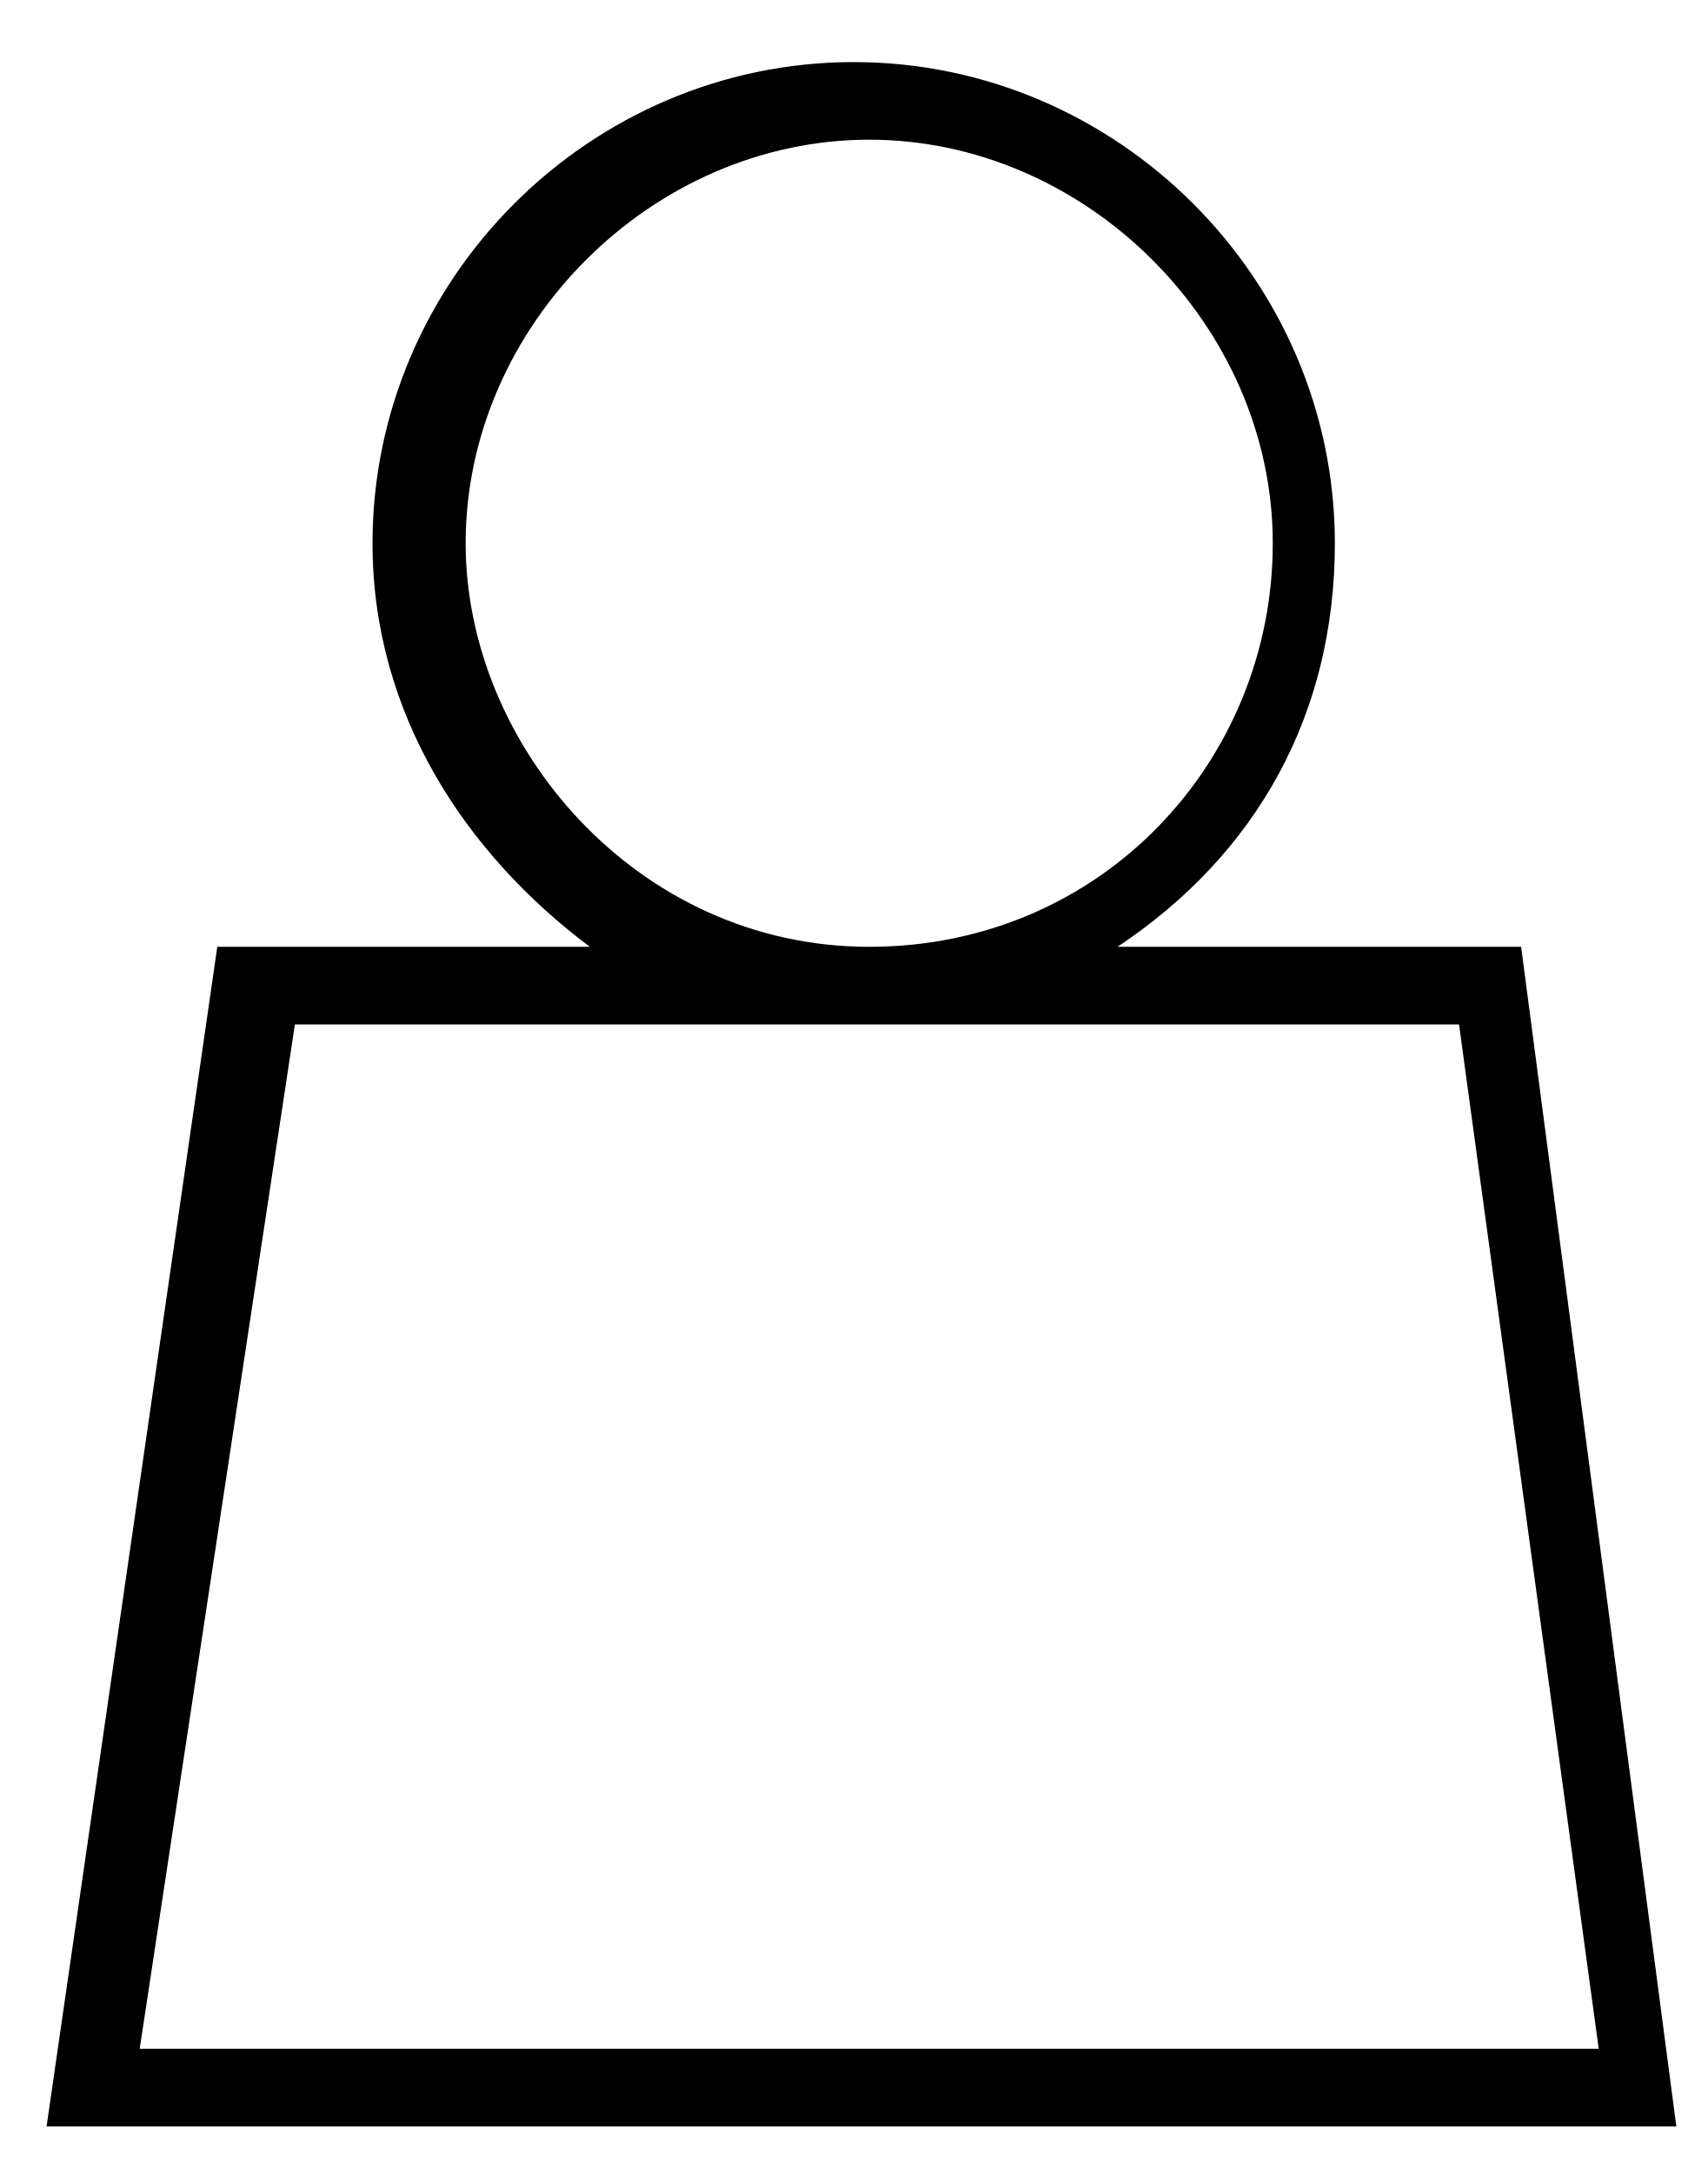
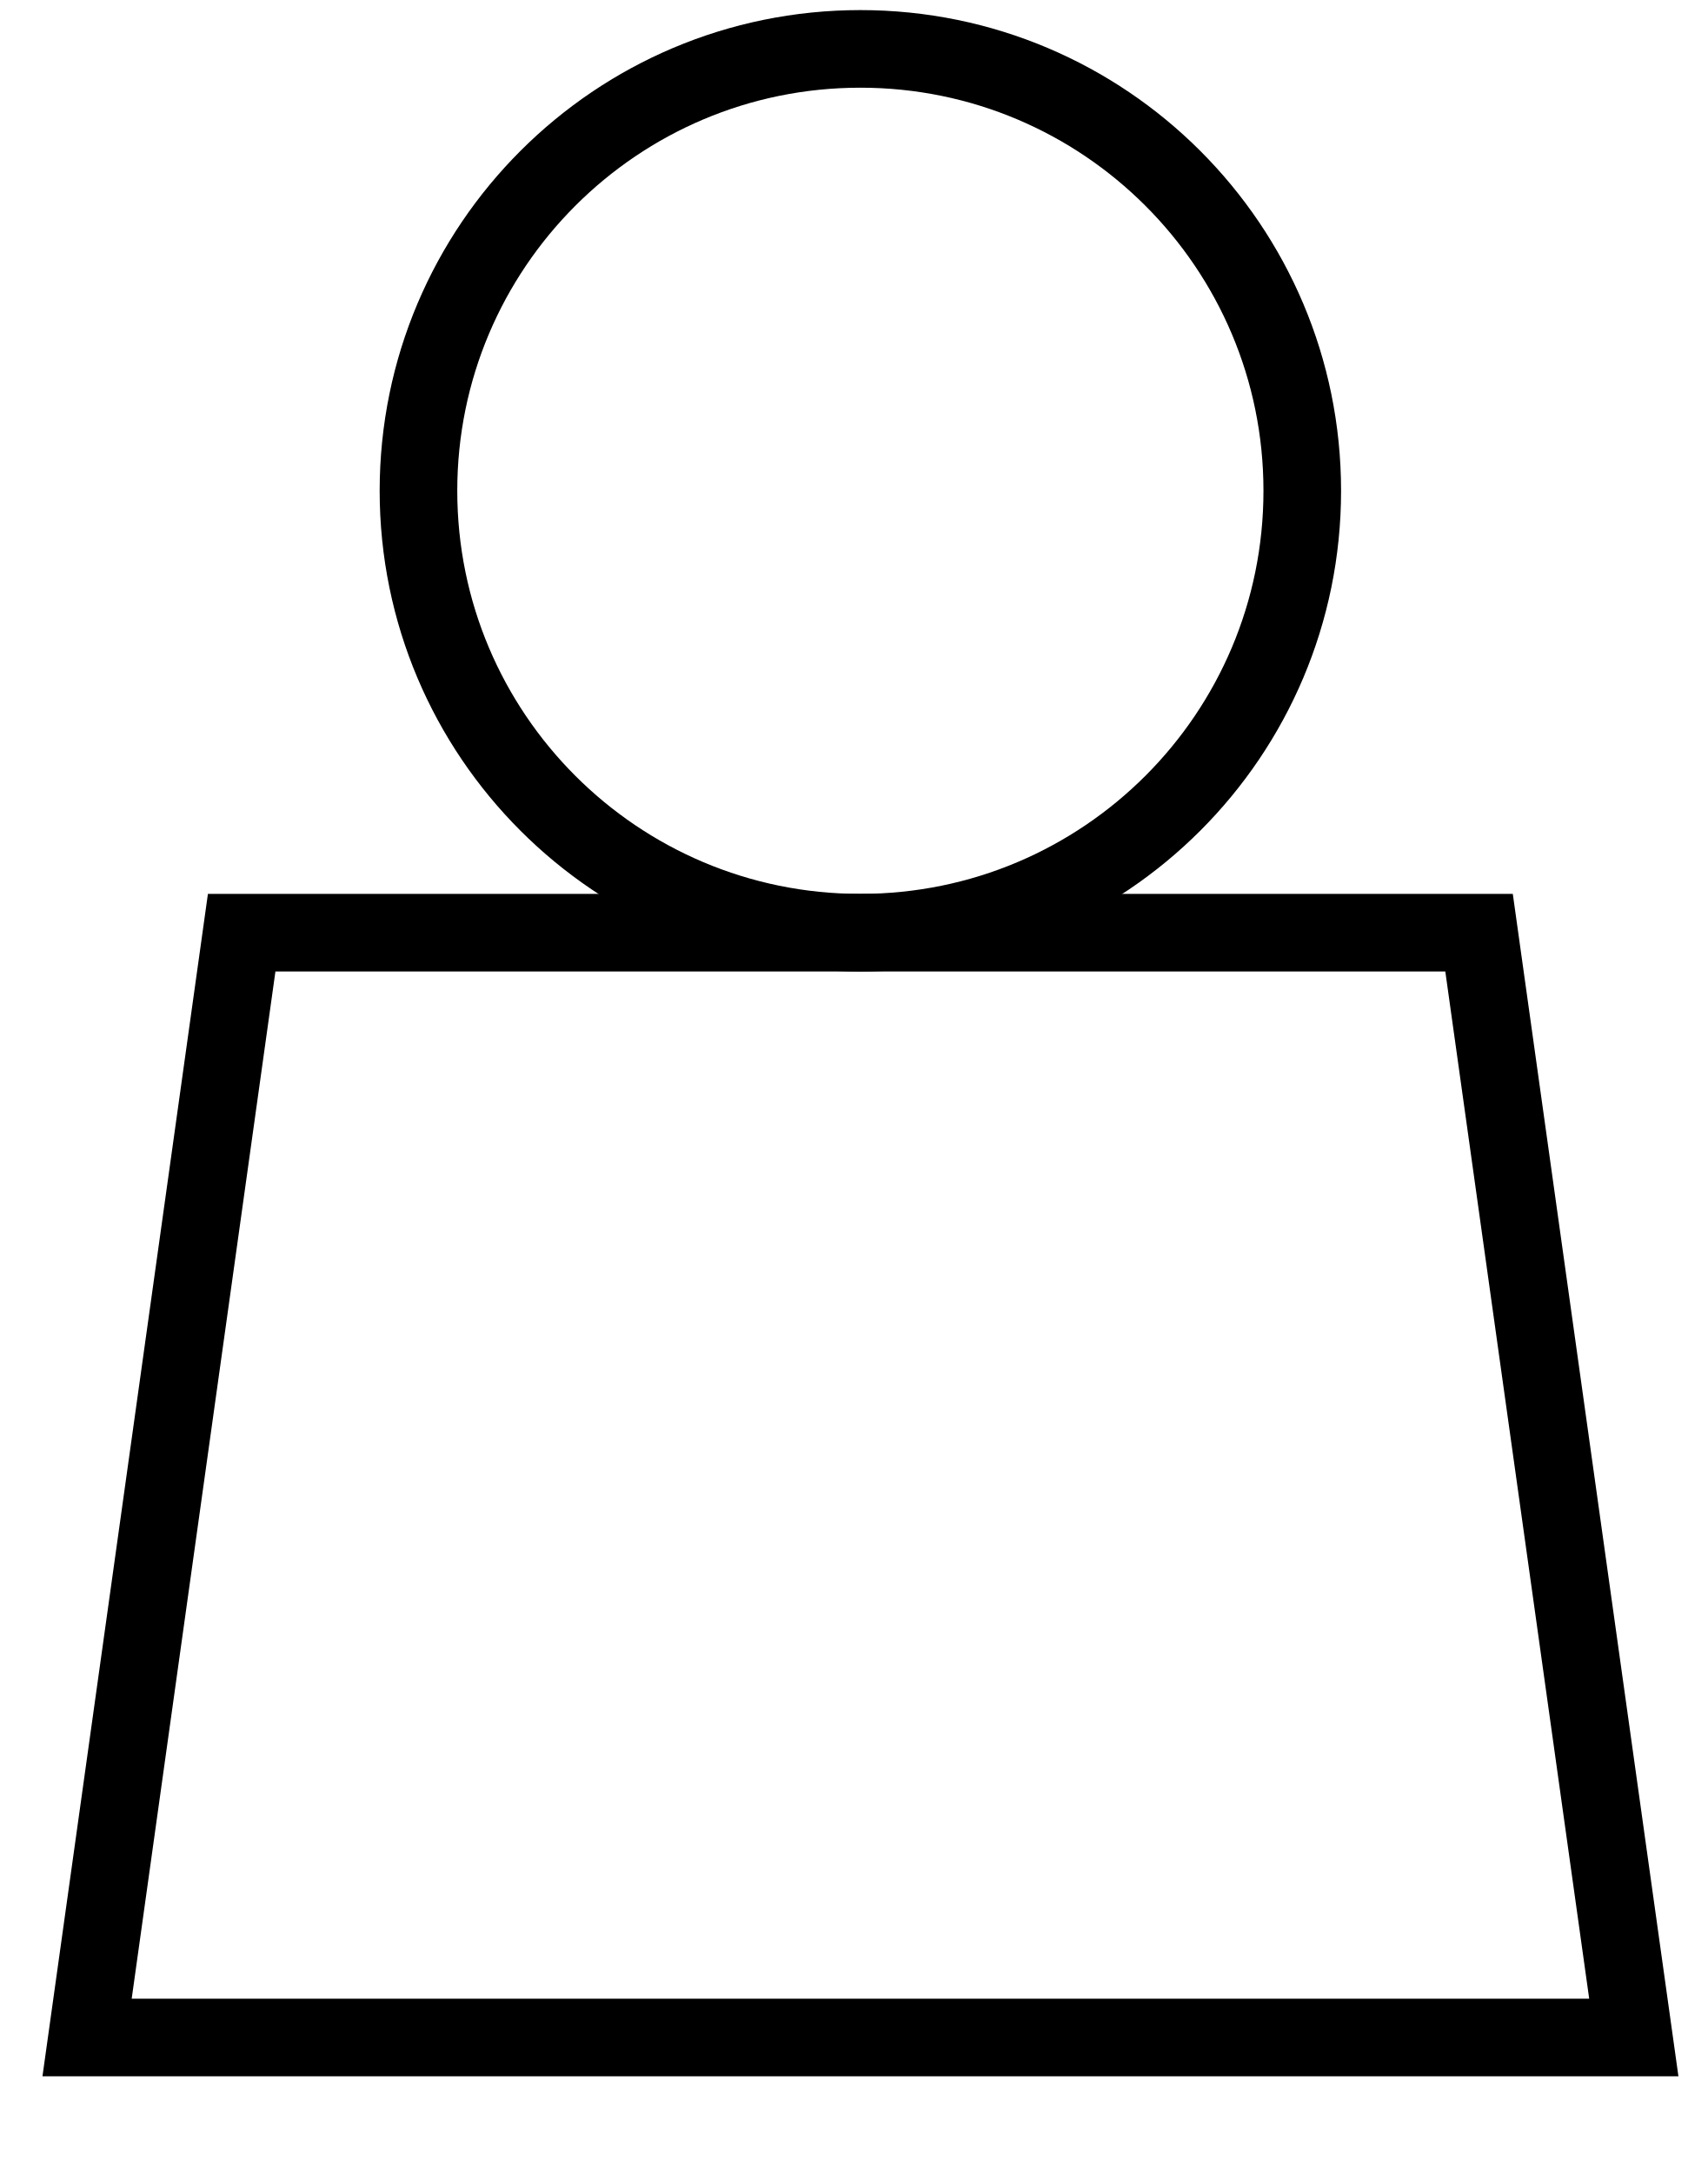
- <svg xmlns="http://www.w3.org/2000/svg" version="1.1" id="Слой_1" x="0px" y="0px" viewBox="0 0 11 14" style="enable-background:new 0 0 11 14;" xml:space="preserve">
-   <path d="M9.8,6.1H7.2c0.9-0.6,1.4-1.5,1.4-2.6c0-1.7-1.4-3.1-3.1-3.1S2.4,1.8,2.4,3.5c0,1.1,0.6,2,1.4,2.6H1.4l-1.1,7.6h10.5  L9.8,6.1z M3,3.5c0-1.4,1.2-2.6,2.6-2.6s2.6,1.2,2.6,2.6S7.1,6.1,5.6,6.1S3,4.8,3,3.5z M1.9,6.6h7.5l0.9,6.6H0.9L1.9,6.6z" />
+ <svg xmlns="http://www.w3.org/2000/svg" width="11" height="14" viewBox="0 0 11 14" fill="none">
+   <ellipse cx="5.543" cy="3.162" rx="2.847" ry="2.847" stroke="black" stroke-width="0.5" />
+   <path d="M9.529 6.009H1.557L0.561 13.127H10.526L9.529 6.009Z" stroke="black" stroke-width="0.5" />
</svg>
